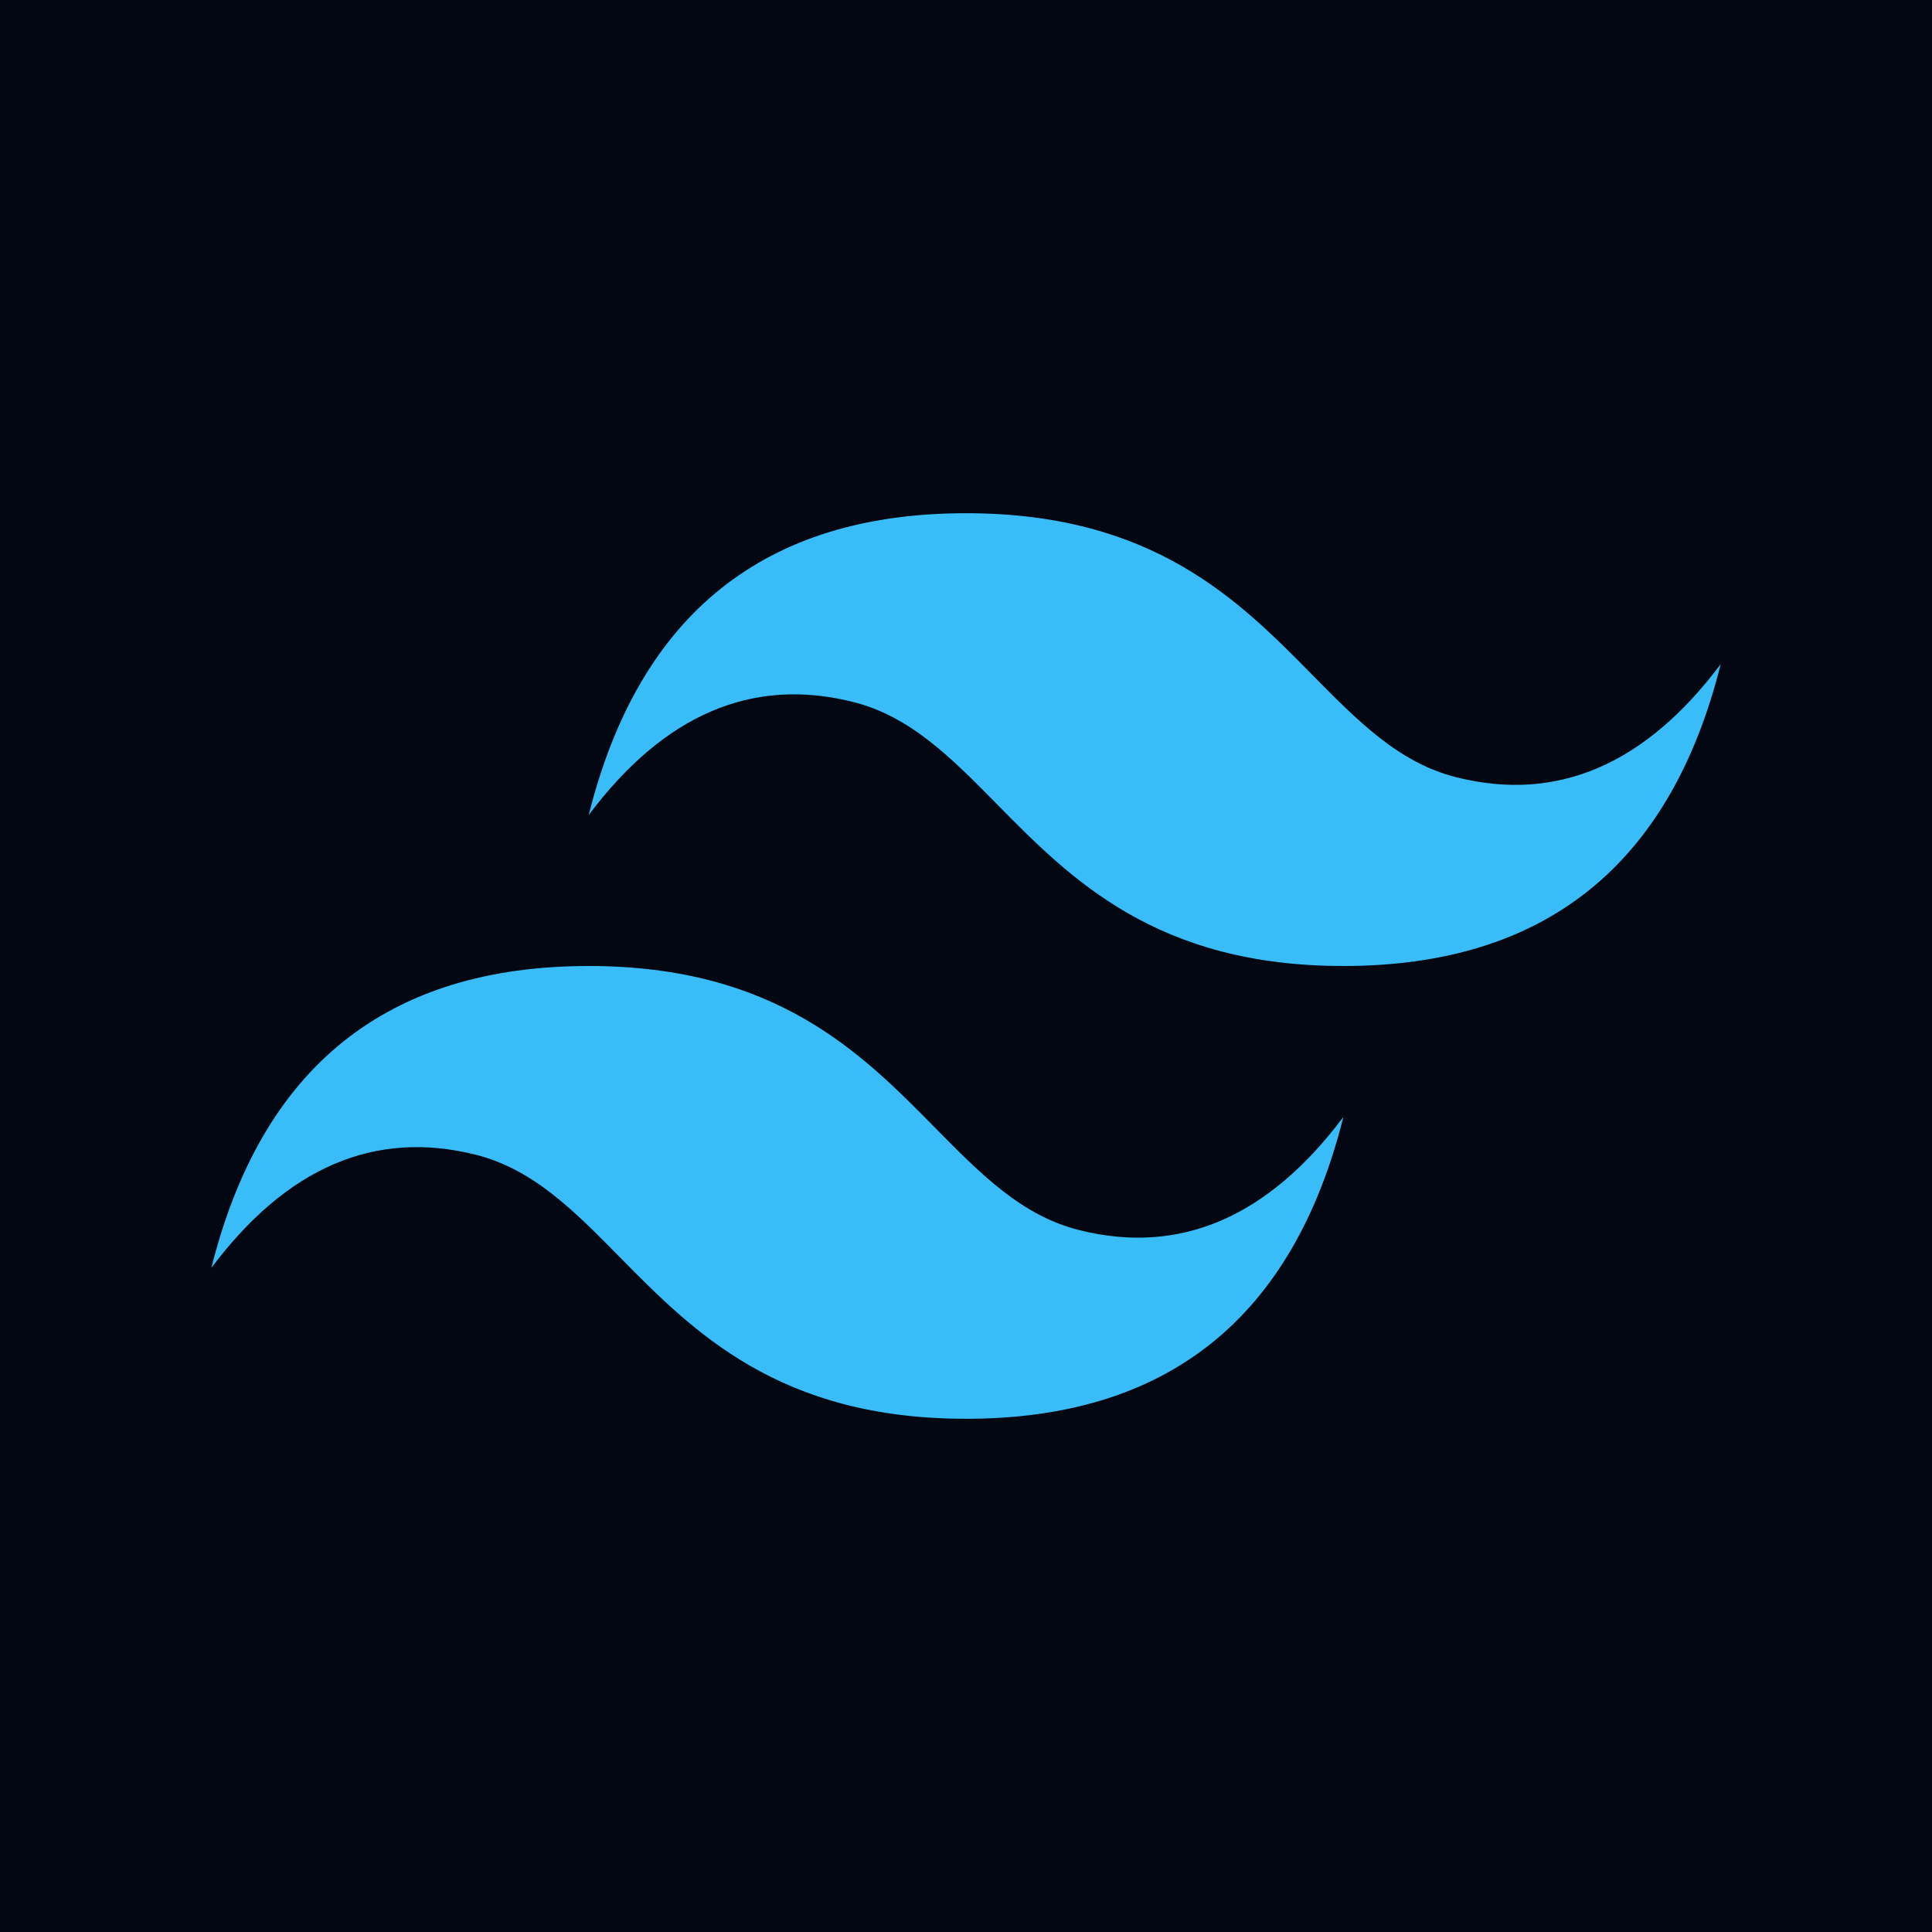
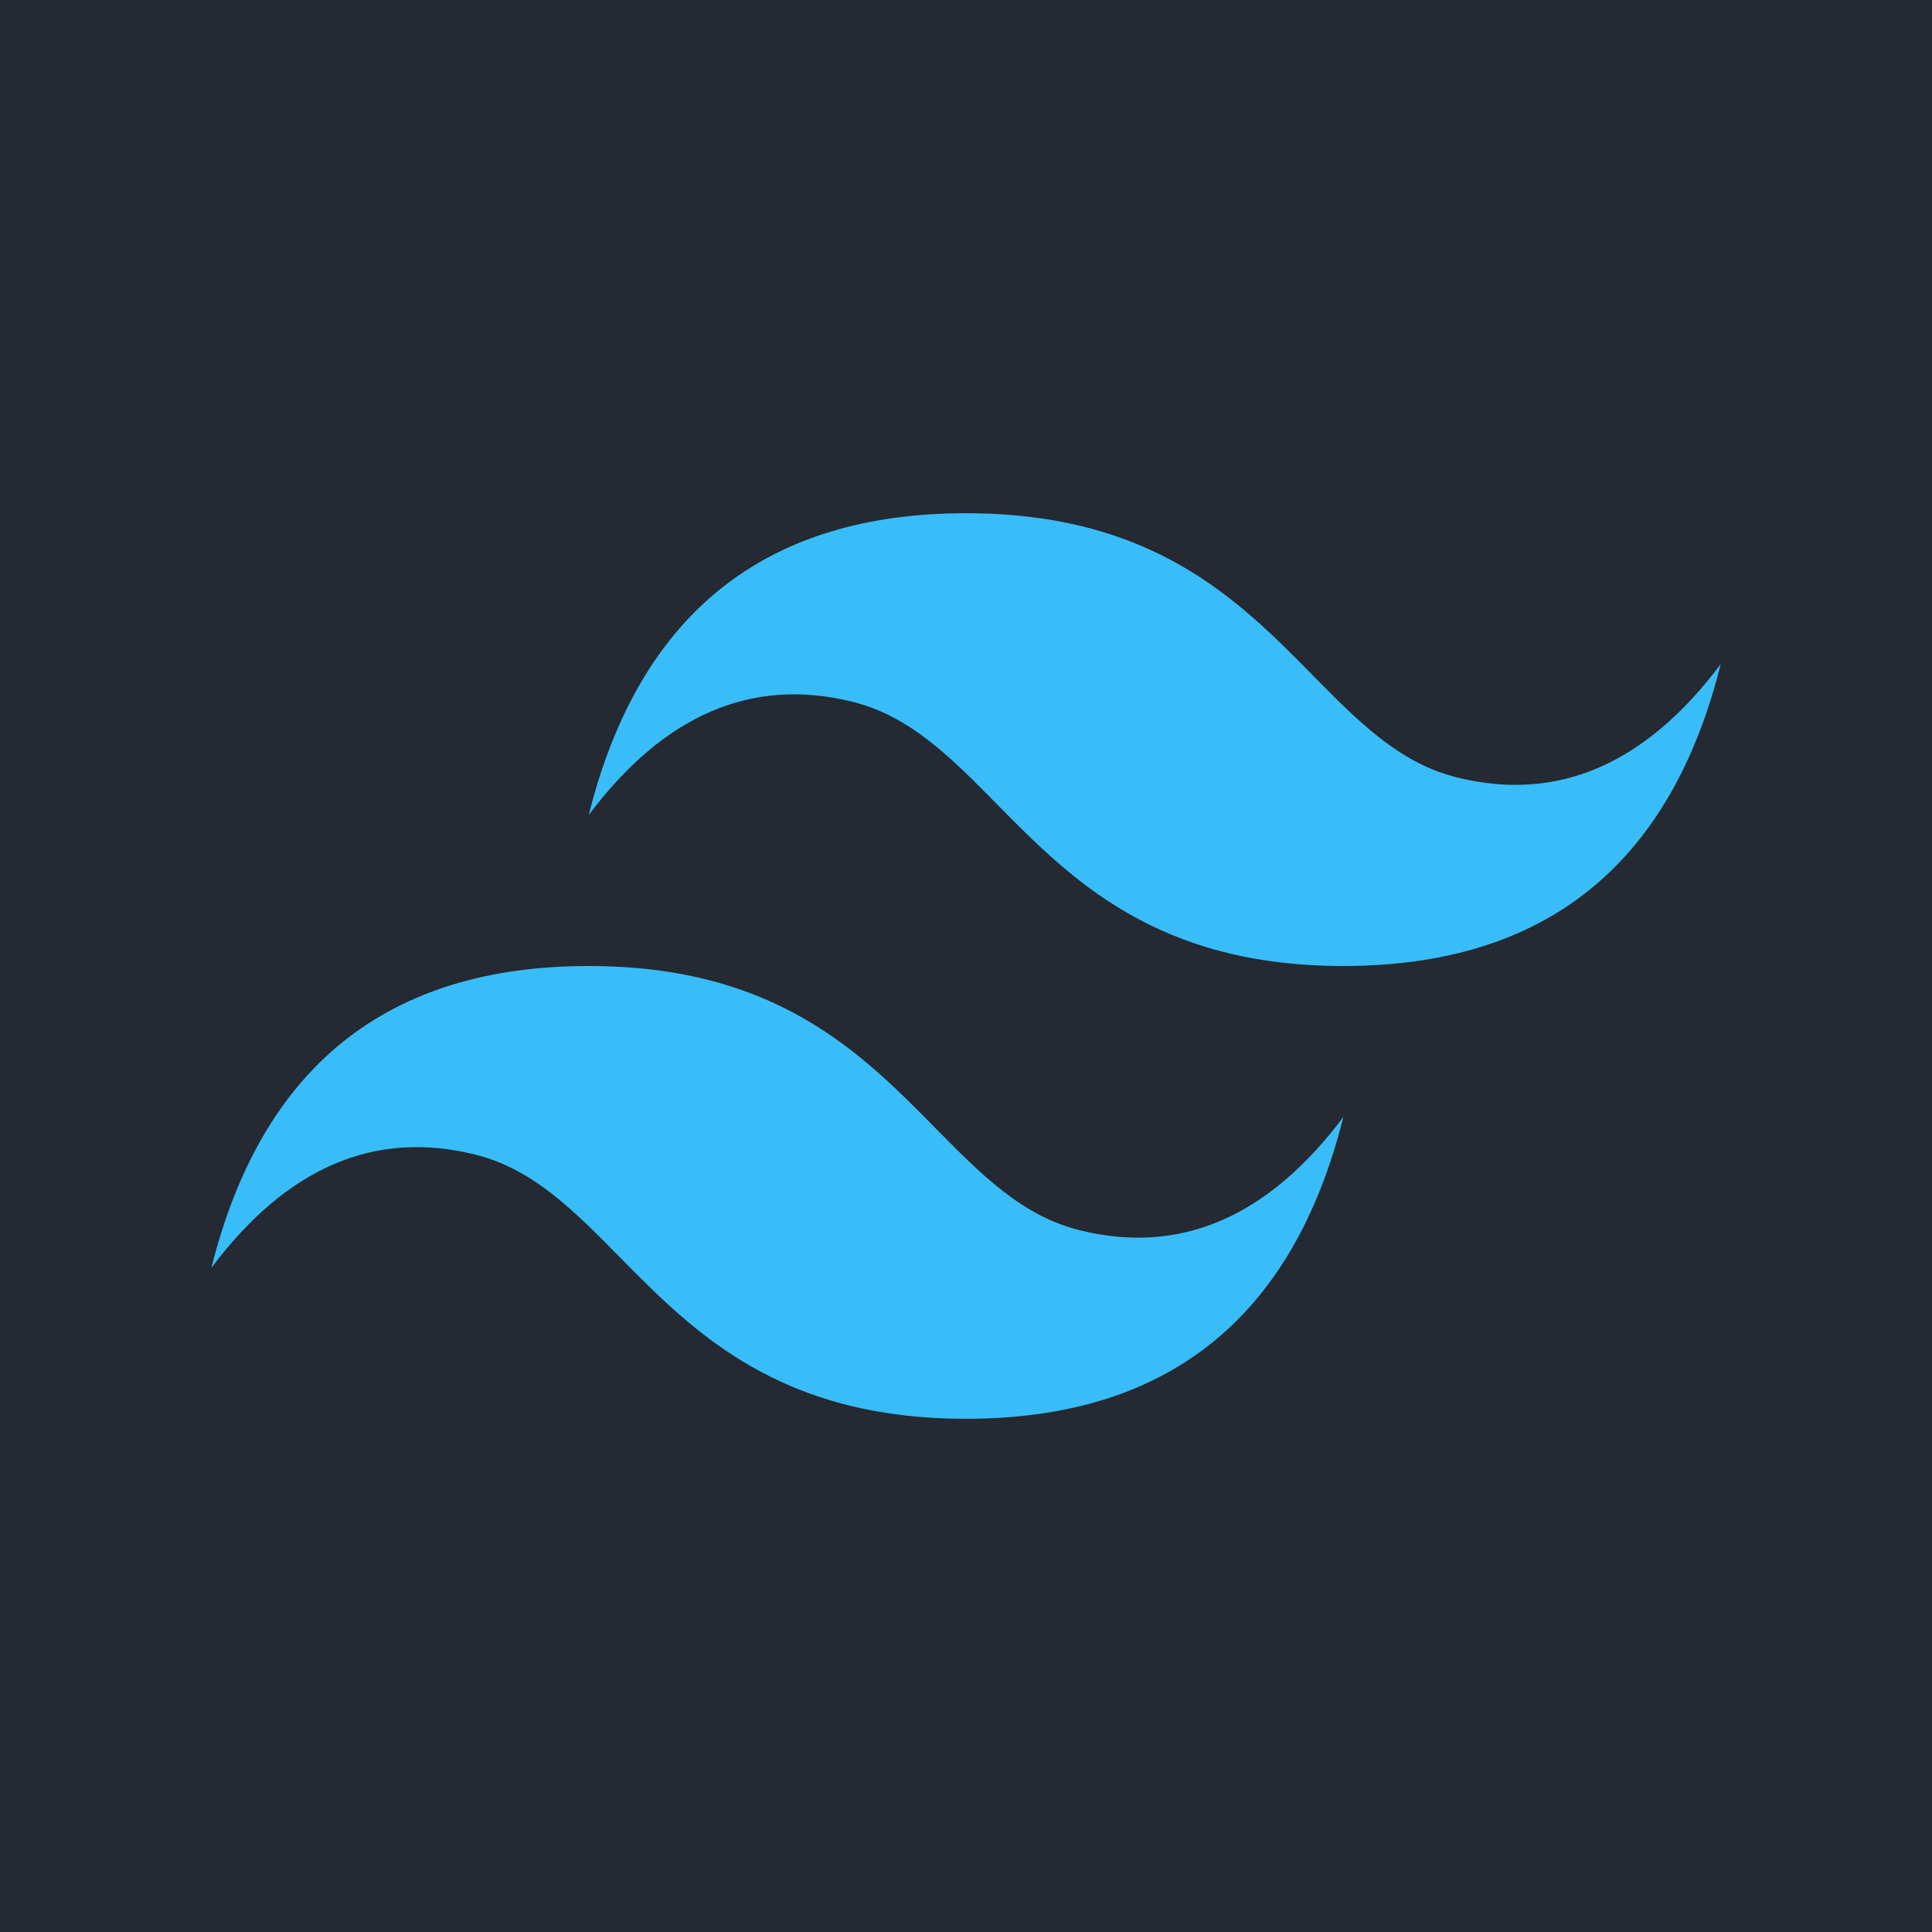
<svg xmlns="http://www.w3.org/2000/svg" width="256" height="256" viewBox="0 0 256 256" fill="none">
+   <rect width="256" height="256" fill="#242932" />
  <g clip-path="url(#clip0_1_91)">
-     <rect width="256" height="256" fill="white" />
-     <rect width="256" height="256" fill="#030712" />
-     <g clip-path="url(#clip1_1_91)">
-       <path d="M128.006 68.003C101.339 68.003 84.678 81.331 78.006 107.998C88.003 94.669 99.674 89.67 113.003 93.003C120.614 94.9 126.053 100.419 132.077 106.534C141.88 116.483 153.227 128 178.006 128C204.672 128 221.334 114.67 228.006 87.997C218.006 101.333 206.34 106.334 193.008 103C185.399 101.102 179.966 95.584 173.934 89.469C164.138 79.52 152.794 68.003 128.006 68.003ZM78.006 128C51.341 128 34.678 141.33 28.006 168.003C38.005 154.667 49.671 149.666 63.003 153C70.614 154.898 76.053 160.416 82.077 166.531C91.88 176.48 103.227 187.997 128.006 187.997C154.672 187.997 171.334 174.669 178.006 148.002C168.006 161.332 156.34 166.33 143.008 162.997C135.399 161.1 129.966 155.581 123.934 149.466C114.138 139.517 102.794 128 78.006 128Z" fill="#38BDF8" />
-     </g>
+     <path d="M128.006 68.003C101.339 68.003 84.678 81.331 78.006 107.998C88.003 94.669 99.674 89.67 113.003 93.003C120.614 94.9 126.053 100.419 132.077 106.534C141.88 116.483 153.227 128 178.006 128C204.672 128 221.334 114.67 228.006 87.997C218.006 101.333 206.34 106.334 193.008 103C185.399 101.102 179.966 95.584 173.934 89.469C164.138 79.52 152.794 68.003 128.006 68.003ZM78.006 128C51.341 128 34.678 141.33 28.006 168.003C38.005 154.667 49.671 149.666 63.003 153C70.614 154.898 76.053 160.416 82.077 166.531C91.88 176.48 103.227 187.997 128.006 187.997C154.672 187.997 171.334 174.669 178.006 148.002C168.006 161.332 156.34 166.33 143.008 162.997C135.399 161.1 129.966 155.581 123.934 149.466C114.138 139.517 102.794 128 78.006 128Z" fill="#38BDF8" />
  </g>
  <defs>
    <clipPath id="clip0_1_91">
-       <rect width="256" height="256" fill="white" />
-     </clipPath>
-     <clipPath id="clip1_1_91">
      <rect width="200" height="200" fill="white" transform="translate(28 28)" />
    </clipPath>
  </defs>
</svg>
